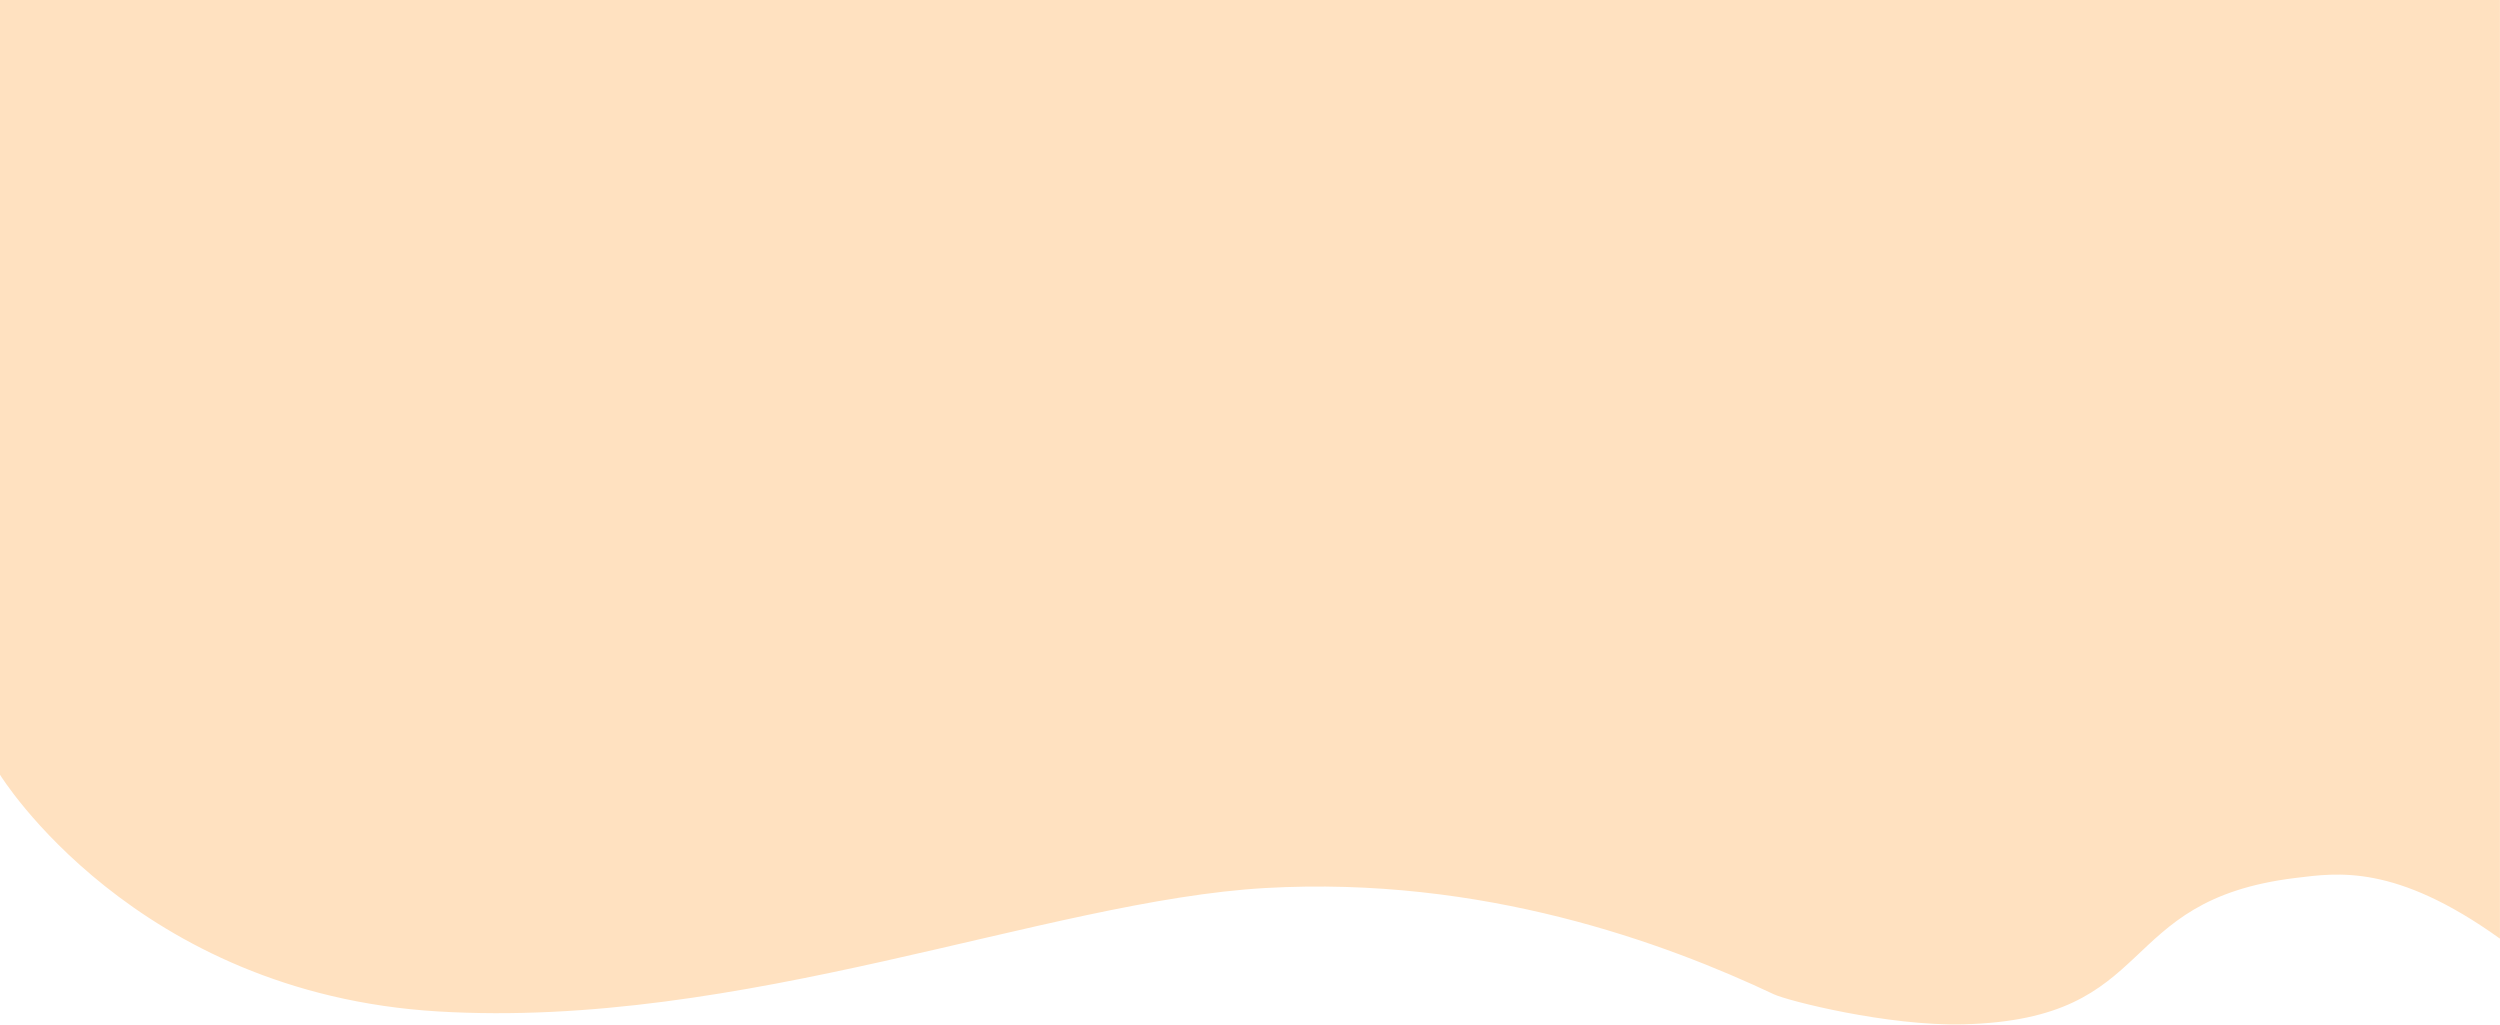
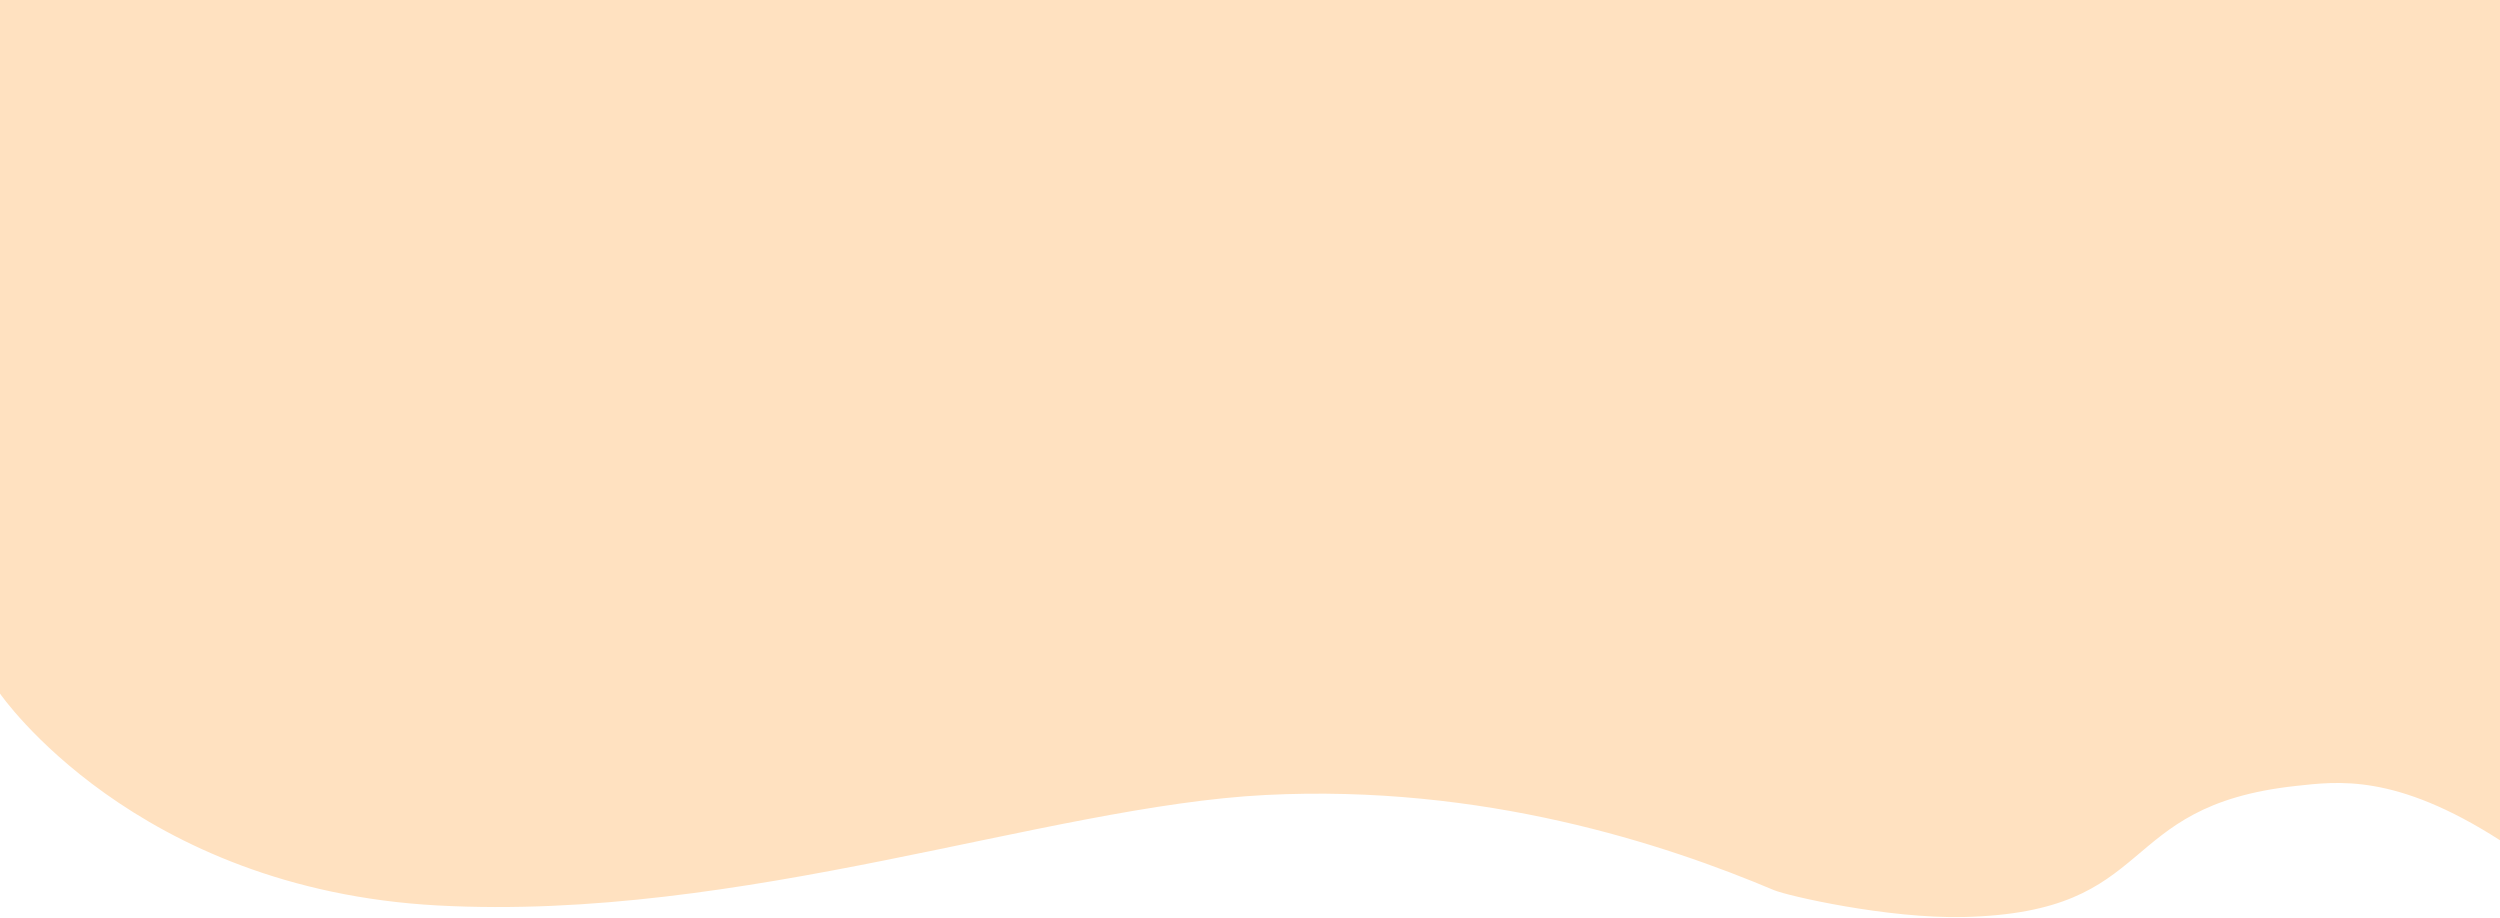
- <svg xmlns="http://www.w3.org/2000/svg" id="_レイヤー_2" data-name="レイヤー 2" viewBox="0 0 376 154.07">
+ <svg xmlns="http://www.w3.org/2000/svg" id="_レイヤー_2" data-name=" レイヤー 2" viewBox="0 0 420 154.08">
  <defs>
    <style>
      .cls-1 {
        fill: #ffe1c0;
      }
    </style>
  </defs>
-   <g id="_スマホ_デザイン" data-name="スマホ・デザイン">
-     <path class="cls-1" d="M0,0V116.52s20.19,32.86,65.86,35.6c45.67,2.74,91.69-16.7,124.44-18.56,32.75-1.86,60.1,8.25,76.49,15.98,2.03,.96,17.08,4.81,28.52,4.52,29.73-.77,22.27-18.65,49.96-22.02,6.27-.76,14.97-2.17,30.72,9.13V0H0Z" />
+   <g id="_スマホ_デザイン" data-name=" スマホ デザイン">
+     <path class="cls-1" d="M0,0V116.52s22.55,32.86,73.57,35.6c51.02,2.74,102.42-16.7,139.01-18.56s67.13,8.25,85.44,15.98c2.27,.96,19.08,4.81,31.86,4.52,33.21-.77,24.88-18.65,55.81-22.02,7-.76,16.72-2.17,34.32,9.13V0H0Z" />
  </g>
</svg>
